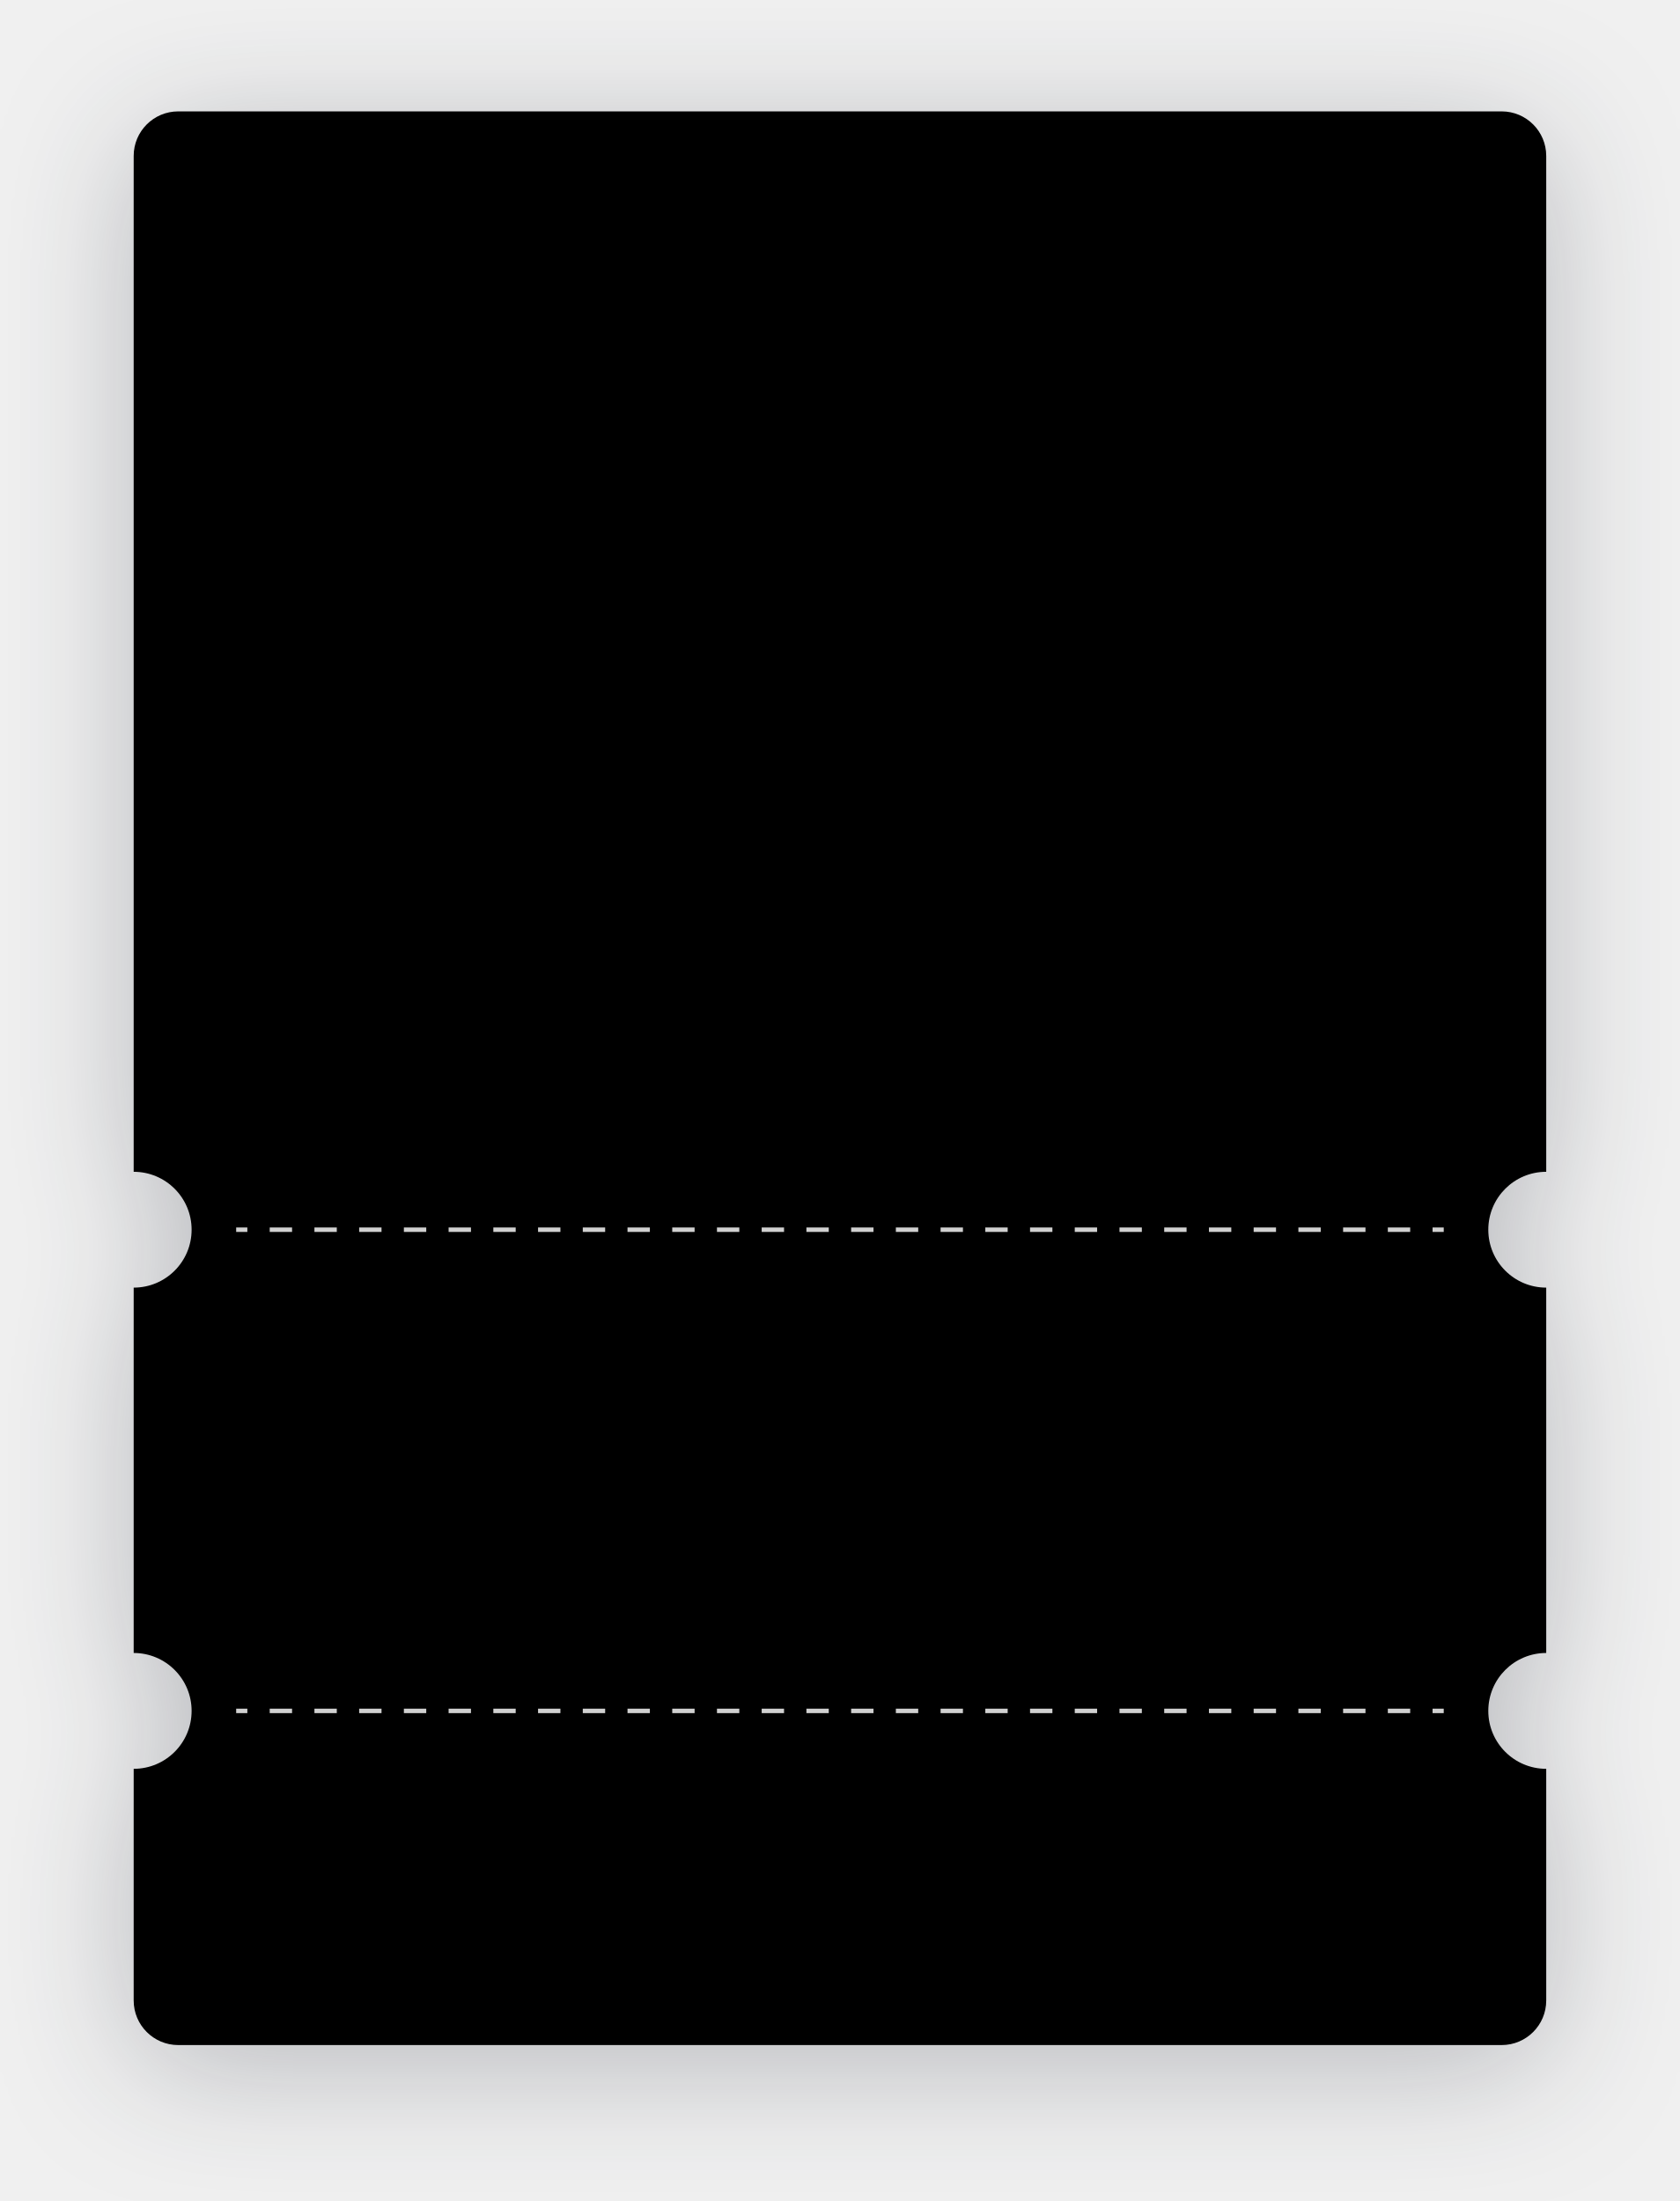
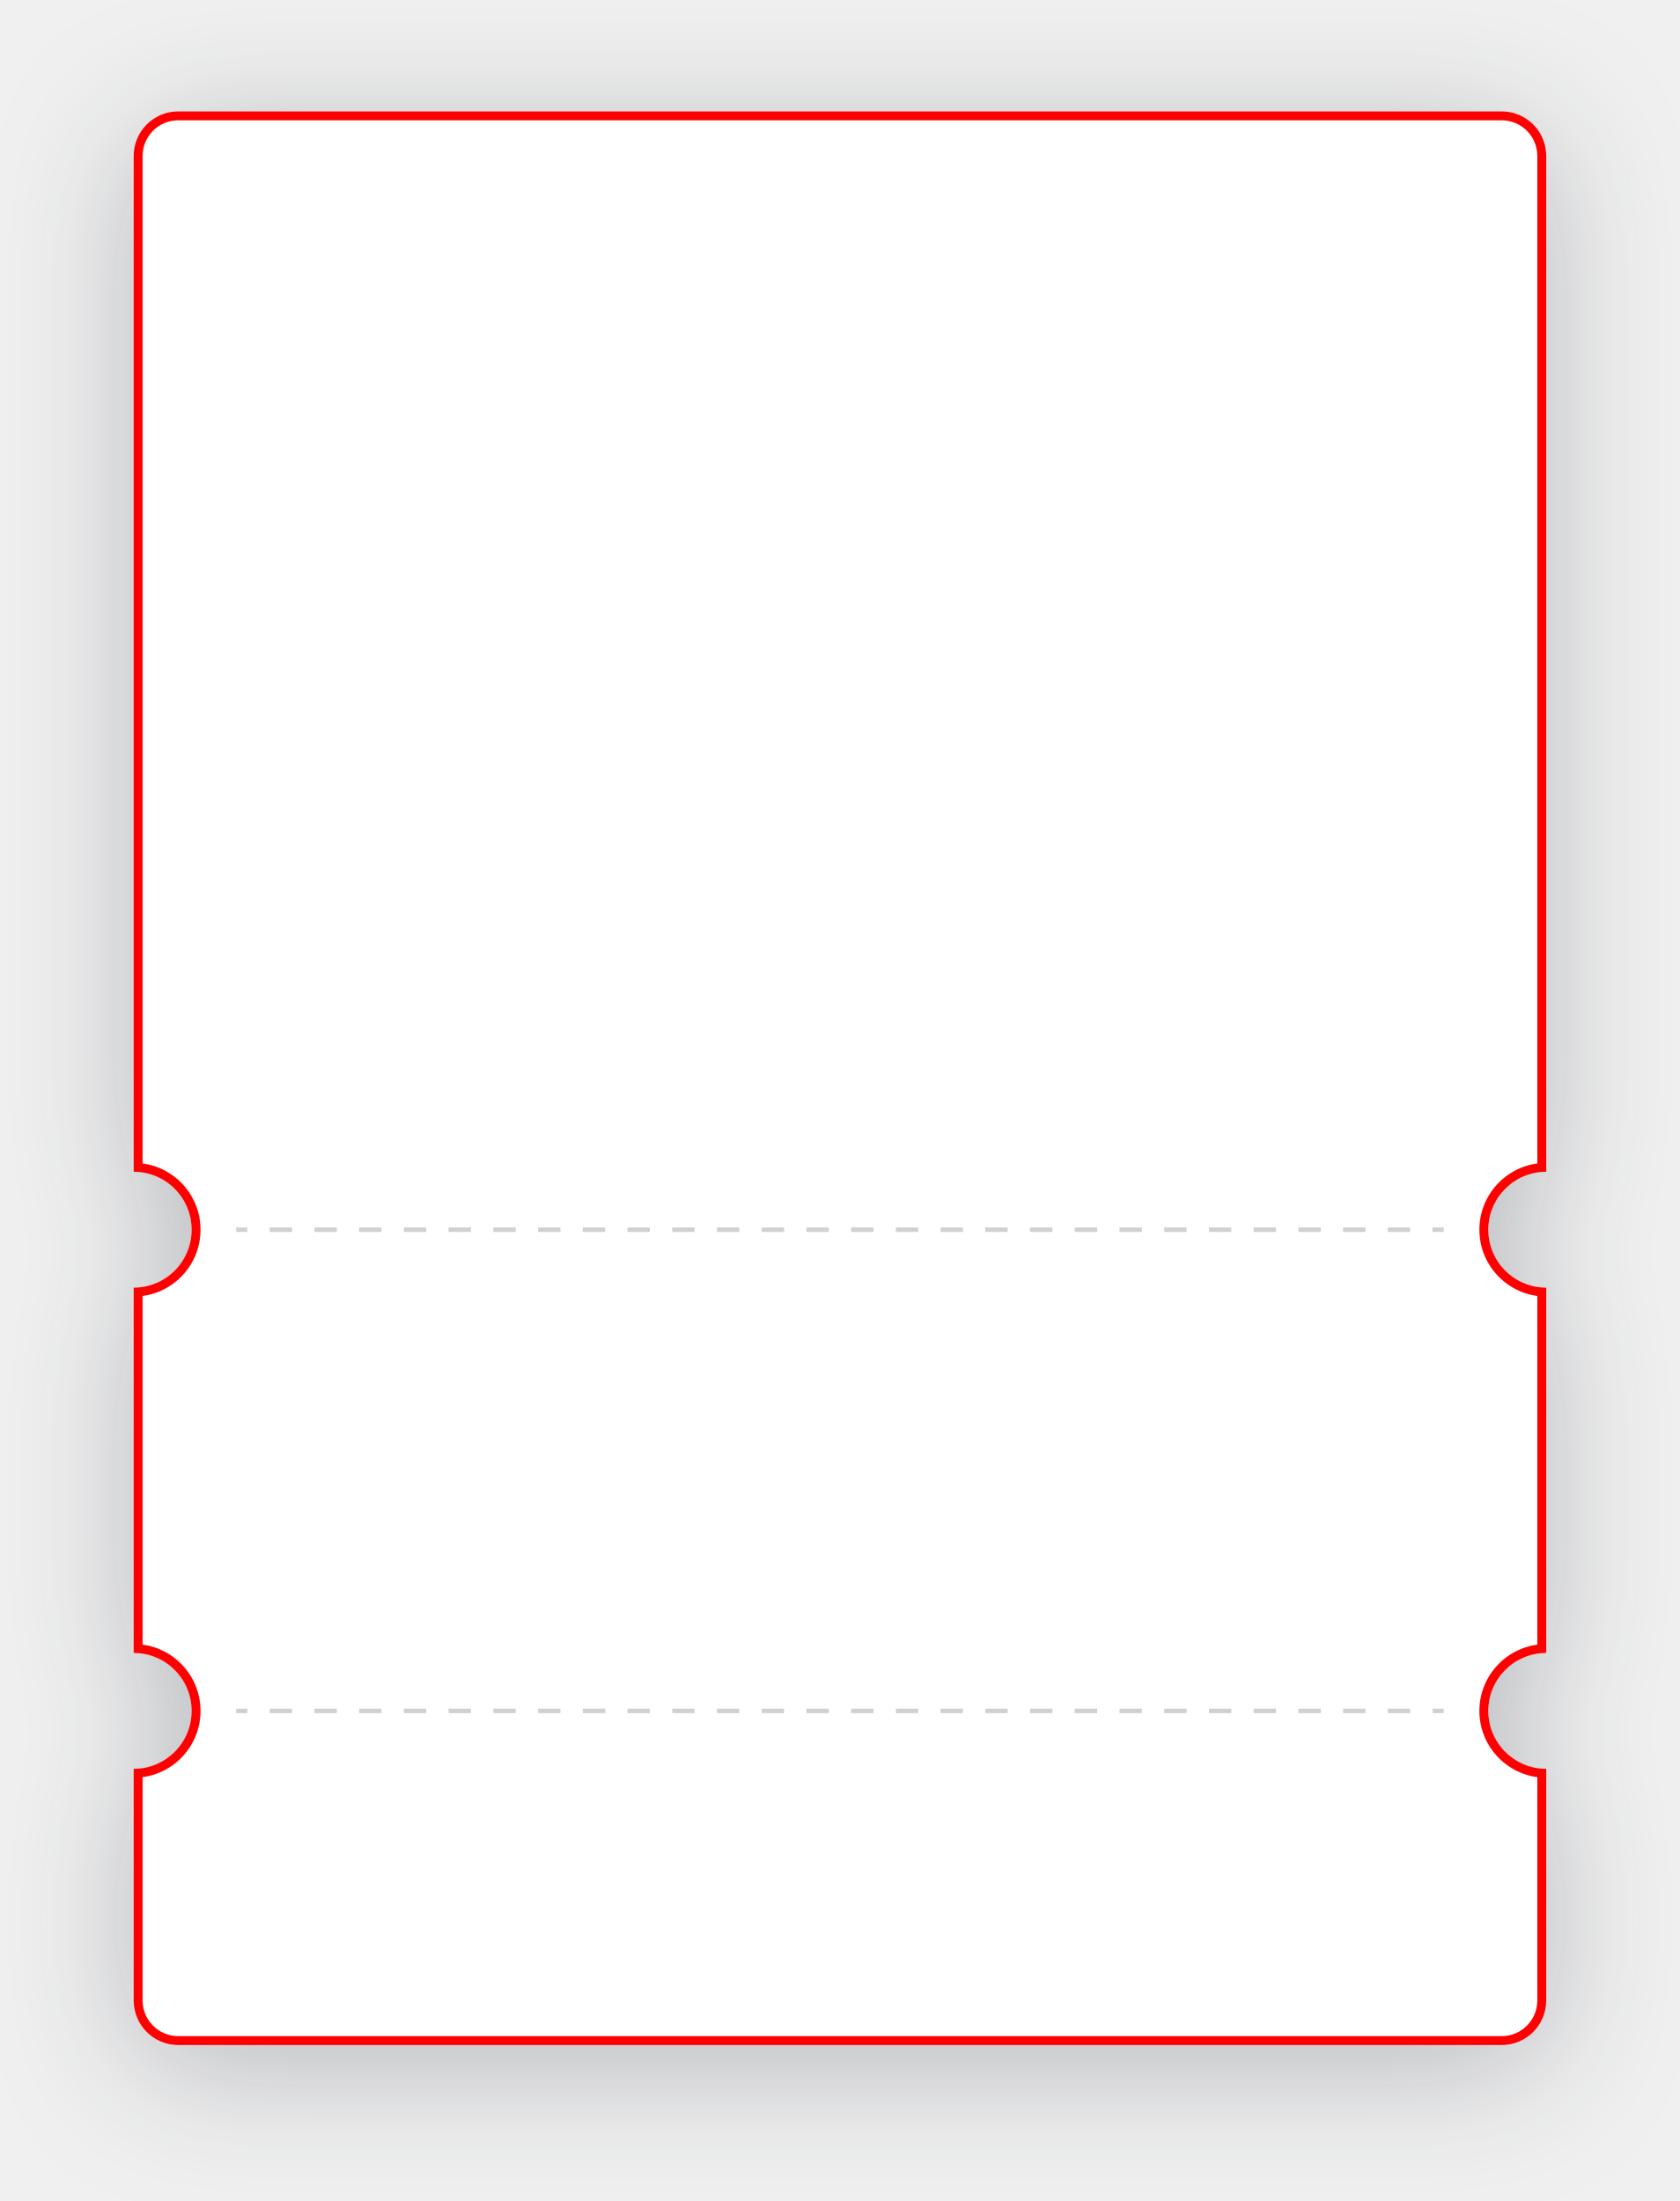
<svg xmlns="http://www.w3.org/2000/svg" width="377" height="494" viewBox="0 0 377 494" fill="none">
  <g filter="url(#filter0_d)">
    <mask id="path-1-inside-1" fill="white">
      <path fill-rule="evenodd" clip-rule="evenodd" d="M30 35C30 29.477 34.477 25 40 25H337C342.522 25 347 29.477 347 35L347 263C339.82 263 334 268.82 334 276C334 283.18 339.82 289 347 289V371C339.82 371 334 376.82 334 384C334 391.18 339.82 397 347 397L347 449C347 454.523 342.523 459 337 459H40C34.478 459 30 454.523 30 449L30 397C37.18 397 43 391.18 43 384C43 376.82 37.18 371 30 371V289C37.18 289 43 283.18 43 276C43 268.82 37.18 263 30 263V35Z" />
    </mask>
-     <path fill-rule="evenodd" clip-rule="evenodd" d="M30 35C30 29.477 34.477 25 40 25H337C342.522 25 347 29.477 347 35L347 263C339.82 263 334 268.82 334 276C334 283.18 339.82 289 347 289V371C339.82 371 334 376.82 334 384C334 391.18 339.82 397 347 397L347 449C347 454.523 342.523 459 337 459H40C34.478 459 30 454.523 30 449L30 397C37.18 397 43 391.18 43 384C43 376.82 37.18 371 30 371V289C37.18 289 43 283.18 43 276C43 268.82 37.18 263 30 263V35Z" fill="black" />
-     <path d="M30 35L32 35L32 35L30 35ZM347 35L345 35L345 35L347 35ZM347 263V265H349L349 263L347 263ZM347 289H349V287H347V289ZM347 371V373H349V371H347ZM347 397L349 397L349 395H347V397ZM347 449L345 449L345 449L347 449ZM30 449L32 449L32 449L30 449ZM30 397V395H28L28 397L30 397ZM30 371H28V373H30V371ZM30 289V287H28V289H30ZM30 263H28V265H30V263ZM40 23C33.373 23 28 28.373 28 35L32 35C32 30.582 35.582 27 40 27V23ZM337 23H40V27H337V23ZM349 35C349 28.373 343.627 23 337 23V27C341.418 27 345 30.582 345 35H349ZM349 263L349 35L345 35L345 263L349 263ZM336 276C336 269.925 340.925 265 347 265V261C338.716 261 332 267.716 332 276H336ZM347 287C340.925 287 336 282.075 336 276H332C332 284.284 338.716 291 347 291V287ZM349 371V289H345V371H349ZM336 384C336 377.925 340.925 373 347 373V369C338.716 369 332 375.716 332 384H336ZM347 395C340.925 395 336 390.075 336 384H332C332 392.284 338.716 399 347 399V395ZM349 449L349 397L345 397L345 449L349 449ZM337 461C343.627 461 349 455.627 349 449L345 449C345 453.418 341.418 457 337 457V461ZM40 461H337V457H40V461ZM28 449C28 455.627 33.373 461 40 461V457C35.582 457 32 453.418 32 449L28 449ZM28 397L28 449L32 449L32 397L28 397ZM41 384C41 390.075 36.075 395 30 395V399C38.284 399 45 392.284 45 384H41ZM30 373C36.075 373 41 377.925 41 384H45C45 375.716 38.284 369 30 369V373ZM28 289V371H32V289H28ZM41 276C41 282.075 36.075 287 30 287V291C38.284 291 45 284.284 45 276H41ZM30 265C36.075 265 41 269.925 41 276H45C45 267.716 38.284 261 30 261V265ZM28 35V263H32V35H28Z" fill="none" mask="url(#path-1-inside-1)" />
+     <path fill-rule="evenodd" clip-rule="evenodd" d="M30 35C30 29.477 34.477 25 40 25H337C342.522 25 347 29.477 347 35L347 263C339.82 263 334 268.82 334 276C334 283.18 339.82 289 347 289V371C339.82 371 334 376.82 334 384C334 391.18 339.82 397 347 397L347 449C347 454.523 342.523 459 337 459H40C34.478 459 30 454.523 30 449L30 397C37.18 397 43 391.18 43 384C43 376.82 37.18 371 30 371V289C37.18 289 43 283.18 43 276C43 268.82 37.18 263 30 263V35Z" fill="white" />
+     <path d="M30 35L32 35L32 35L30 35ZM347 35L345 35L345 35L347 35ZM347 263V265H349L349 263L347 263ZM347 289H349V287H347V289ZM347 371V373H349V371H347ZM347 397L349 397L349 395H347V397ZM347 449L345 449L345 449L347 449ZM30 449L32 449L32 449L30 449ZM30 397V395H28L28 397L30 397ZM30 371H28V373H30V371ZM30 289V287H28V289H30ZM30 263H28V265H30V263ZM40 23C33.373 23 28 28.373 28 35L32 35C32 30.582 35.582 27 40 27V23ZM337 23H40V27H337V23ZM349 35C349 28.373 343.627 23 337 23V27C341.418 27 345 30.582 345 35H349ZM349 263L349 35L345 35L345 263L349 263ZM336 276C336 269.925 340.925 265 347 265V261C338.716 261 332 267.716 332 276H336ZM347 287C340.925 287 336 282.075 336 276H332C332 284.284 338.716 291 347 291V287ZM349 371V289H345V371H349ZM336 384C336 377.925 340.925 373 347 373V369C338.716 369 332 375.716 332 384H336ZM347 395C340.925 395 336 390.075 336 384H332C332 392.284 338.716 399 347 399V395ZM349 449L349 397L345 397L345 449L349 449ZM337 461C343.627 461 349 455.627 349 449L345 449C345 453.418 341.418 457 337 457V461ZM40 461H337V457H40V461ZM28 449C28 455.627 33.373 461 40 461V457C35.582 457 32 453.418 32 449L28 449ZM28 397L28 449L32 449L32 397L28 397ZM41 384C41 390.075 36.075 395 30 395V399C38.284 399 45 392.284 45 384H41ZM30 373C36.075 373 41 377.925 41 384H45C45 375.716 38.284 369 30 369V373ZM28 289V371H32V289H28ZM41 276C41 282.075 36.075 287 30 287V291C38.284 291 45 284.284 45 276H41ZM30 265C36.075 265 41 269.925 41 276H45C45 267.716 38.284 261 30 261V265ZM28 35V263H32V35H28Z" fill="red" mask="url(#path-1-inside-1)" />
  </g>
  <path d="M53 276.5H55.509V275.5H53V276.5ZM60.528 276.5H65.546V275.5H60.528V276.5ZM70.565 276.5H75.583V275.5H70.565V276.5ZM80.602 276.5H85.62V275.5H80.602V276.5ZM90.639 276.5H95.657V275.5H90.639V276.5ZM100.676 276.5H105.694V275.5H100.676V276.5ZM110.713 276.5H115.731V275.5H110.713V276.5ZM120.75 276.5H125.768V275.5H120.75V276.5ZM130.787 276.5H135.806V275.5H130.787V276.5ZM140.824 276.5H145.843V275.5H140.824V276.5ZM150.861 276.5H155.88V275.5H150.861V276.5ZM160.898 276.5H165.917V275.5H160.898V276.5ZM170.935 276.5H175.954V275.5H170.935V276.5ZM180.972 276.5H185.991V275.5H180.972V276.5ZM191.009 276.5H196.028V275.5H191.009V276.5ZM201.046 276.5H206.065V275.5H201.046V276.5ZM211.083 276.5H216.102V275.5H211.083V276.5ZM221.12 276.5H226.139V275.5H221.12V276.5ZM231.157 276.5H236.176V275.5H231.157V276.5ZM241.194 276.5H246.213V275.5H241.194V276.5ZM251.232 276.5H256.25V275.5H251.232V276.5ZM261.269 276.5H266.287V275.5H261.269V276.5ZM271.306 276.5H276.324V275.5H271.306V276.5ZM281.343 276.5H286.361V275.5H281.343V276.5ZM291.38 276.5H296.398V275.5H291.38V276.5ZM301.417 276.5H306.435V275.5H301.417V276.5ZM311.454 276.5H316.472V275.5H311.454V276.5ZM321.491 276.5H324V275.5H321.491V276.5Z" fill="#D0D0D0" />
  <path d="M53 384.5H55.509V383.5H53V384.5ZM60.528 384.5H65.546V383.5H60.528V384.5ZM70.565 384.5H75.583V383.5H70.565V384.5ZM80.602 384.5H85.62V383.5H80.602V384.5ZM90.639 384.5H95.657V383.5H90.639V384.5ZM100.676 384.5H105.694V383.5H100.676V384.5ZM110.713 384.5H115.731V383.5H110.713V384.5ZM120.75 384.5H125.768V383.5H120.75V384.5ZM130.787 384.5H135.806V383.5H130.787V384.5ZM140.824 384.5H145.843V383.5H140.824V384.5ZM150.861 384.5H155.88V383.5H150.861V384.5ZM160.898 384.5H165.917V383.5H160.898V384.5ZM170.935 384.5H175.954V383.5H170.935V384.5ZM180.972 384.5H185.991V383.5H180.972V384.5ZM191.009 384.5H196.028V383.5H191.009V384.5ZM201.046 384.5H206.065V383.5H201.046V384.5ZM211.083 384.5H216.102V383.5H211.083V384.5ZM221.12 384.5H226.139V383.5H221.12V384.5ZM231.157 384.5H236.176V383.5H231.157V384.5ZM241.194 384.5H246.213V383.5H241.194V384.5ZM251.232 384.5H256.25V383.5H251.232V384.5ZM261.269 384.5H266.287V383.5H261.269V384.5ZM271.306 384.5H276.324V383.5H271.306V384.5ZM281.343 384.5H286.361V383.5H281.343V384.5ZM291.38 384.5H296.398V383.5H291.38V384.5ZM301.417 384.5H306.435V383.5H301.417V384.5ZM311.454 384.5H316.472V383.5H311.454V384.5ZM321.491 384.5H324V383.5H321.491V384.5Z" fill="#D0D0D0" />
  <defs>
    <filter id="filter0_d" x="0" y="0" width="377" height="494" filterUnits="userSpaceOnUse" color-interpolation-filters="sRGB">
      <feFlood flood-opacity="0" result="BackgroundImageFix" />
      <feColorMatrix in="SourceAlpha" type="matrix" values="0 0 0 0 0 0 0 0 0 0 0 0 0 0 0 0 0 0 127 0" />
      <feOffset dy="5" />
      <feGaussianBlur stdDeviation="15" />
      <feColorMatrix type="matrix" values="0 0 0 0 0.075 0 0 0 0 0.098 0 0 0 0 0.161 0 0 0 0.25 0" />
      <feBlend mode="normal" in2="BackgroundImageFix" result="effect1_dropShadow" />
      <feBlend mode="normal" in="SourceGraphic" in2="effect1_dropShadow" result="shape" />
    </filter>
  </defs>
</svg>
